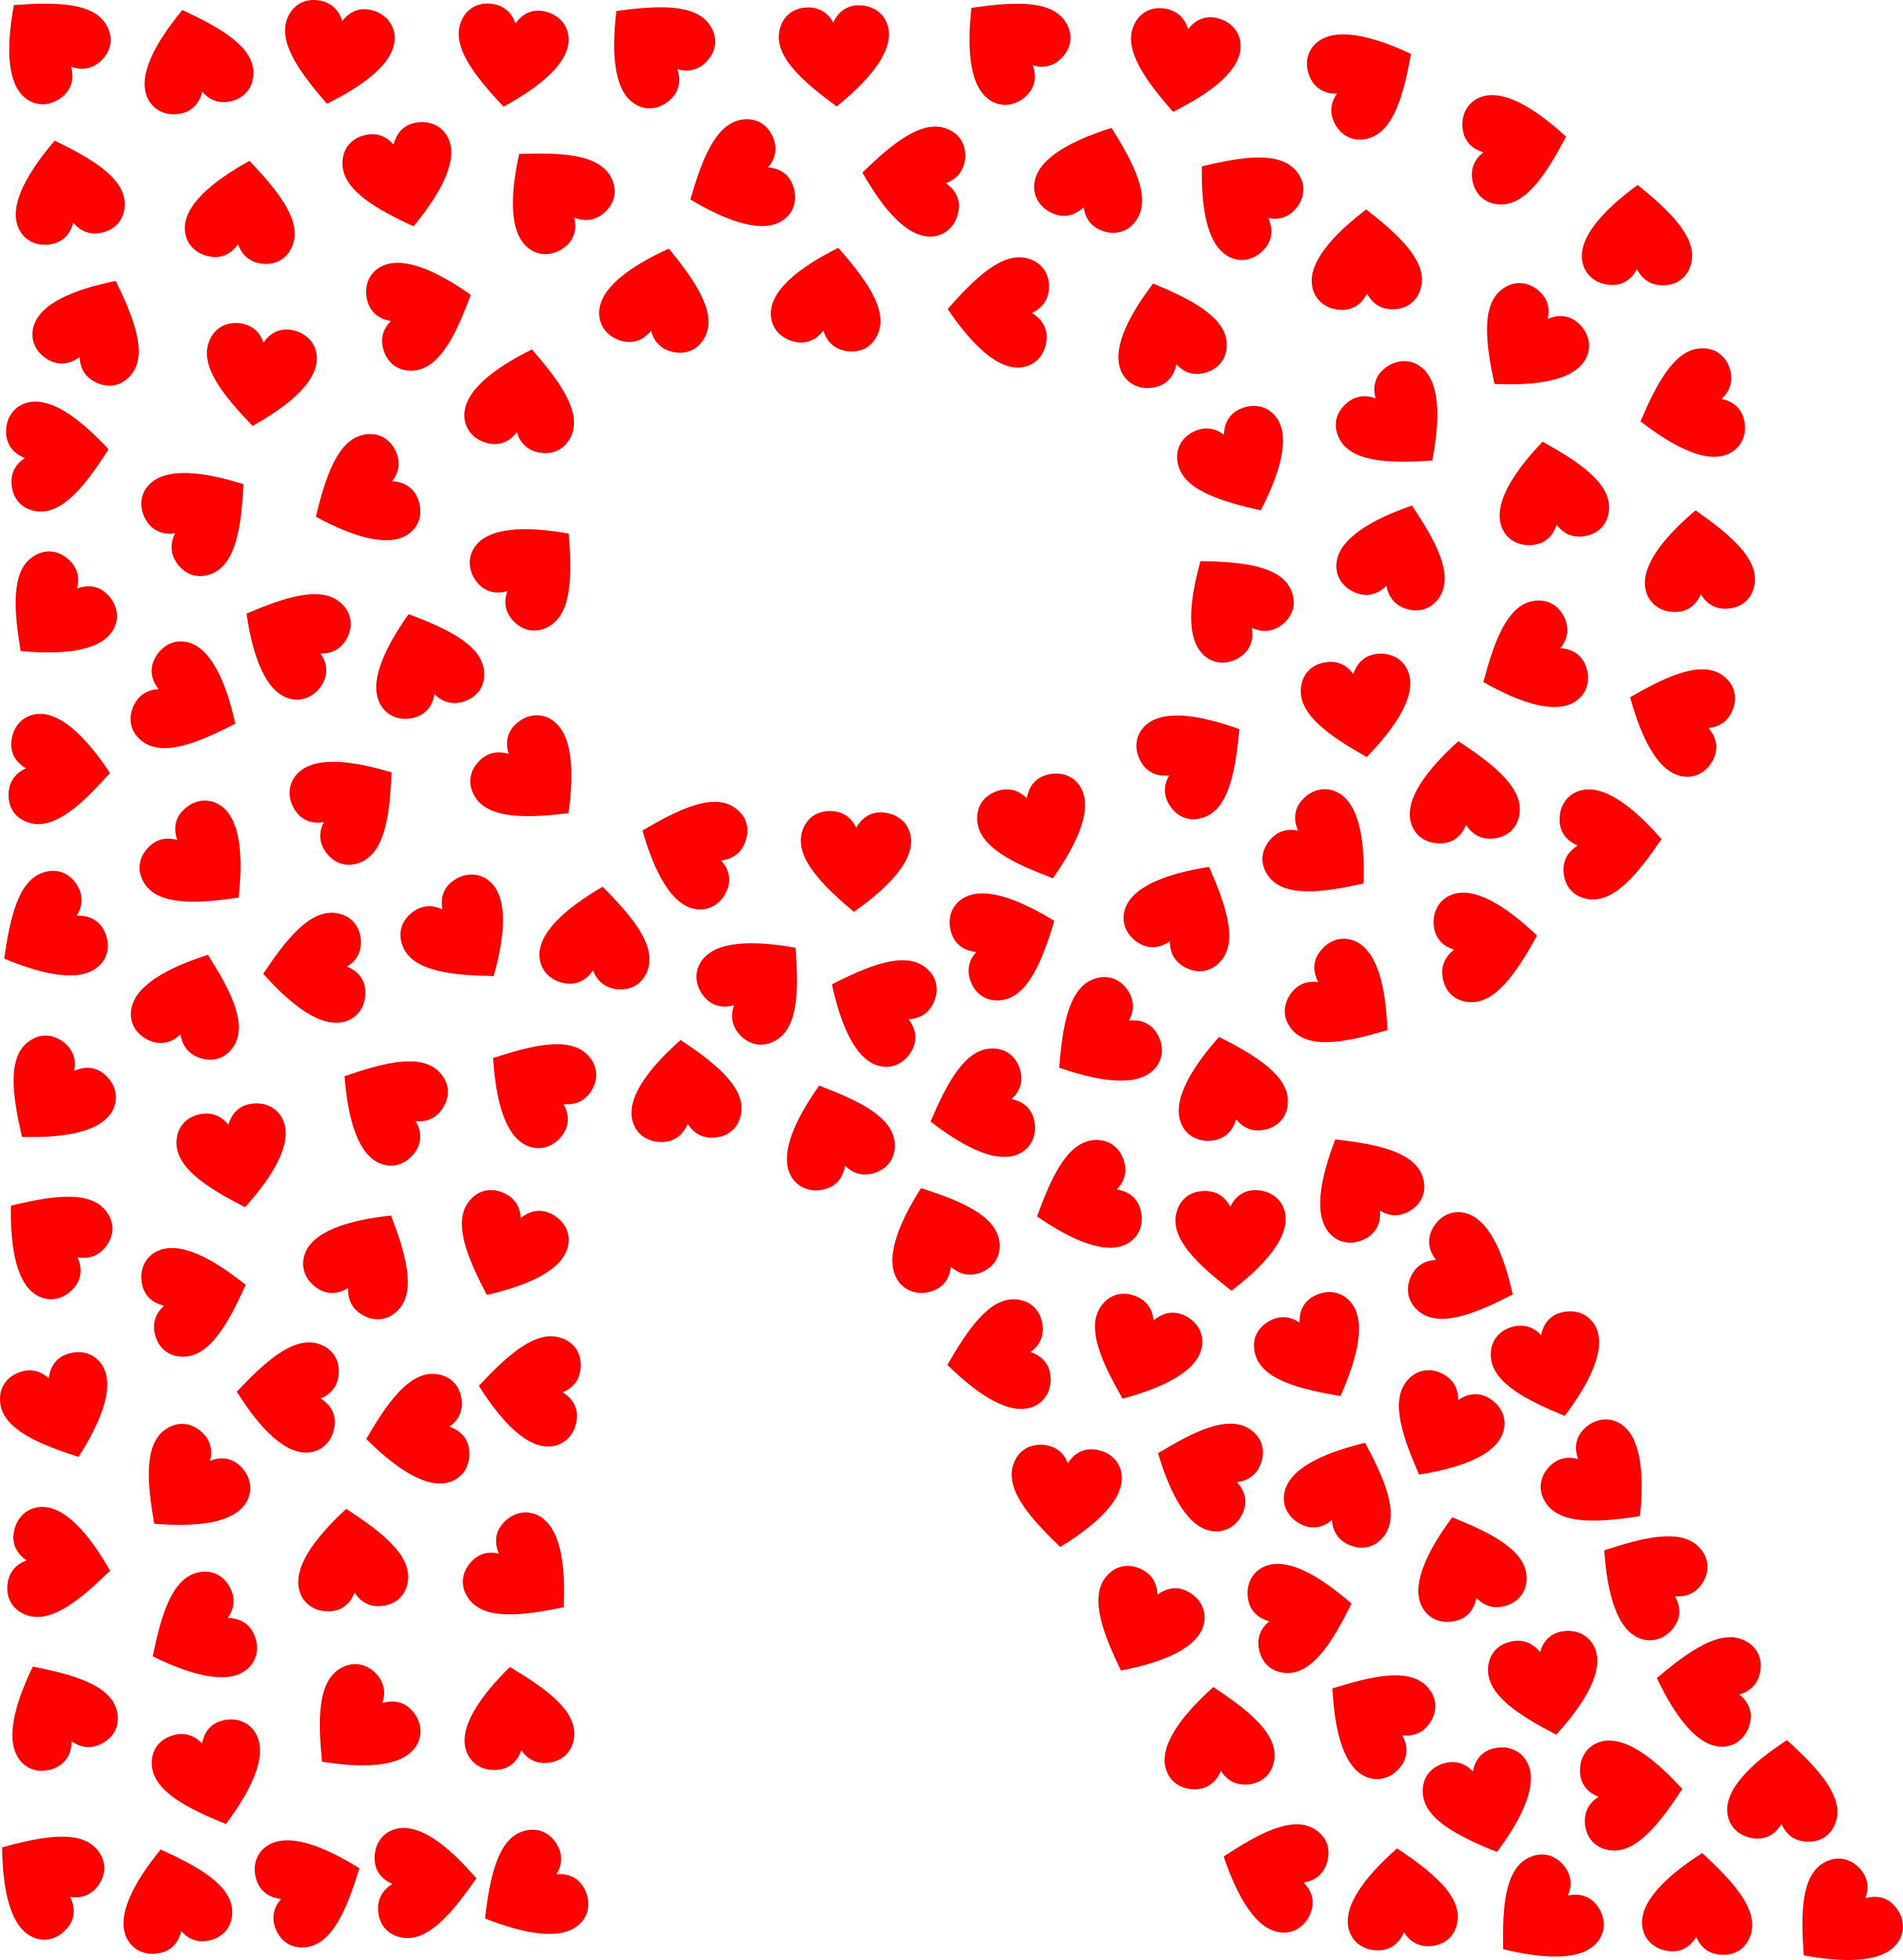
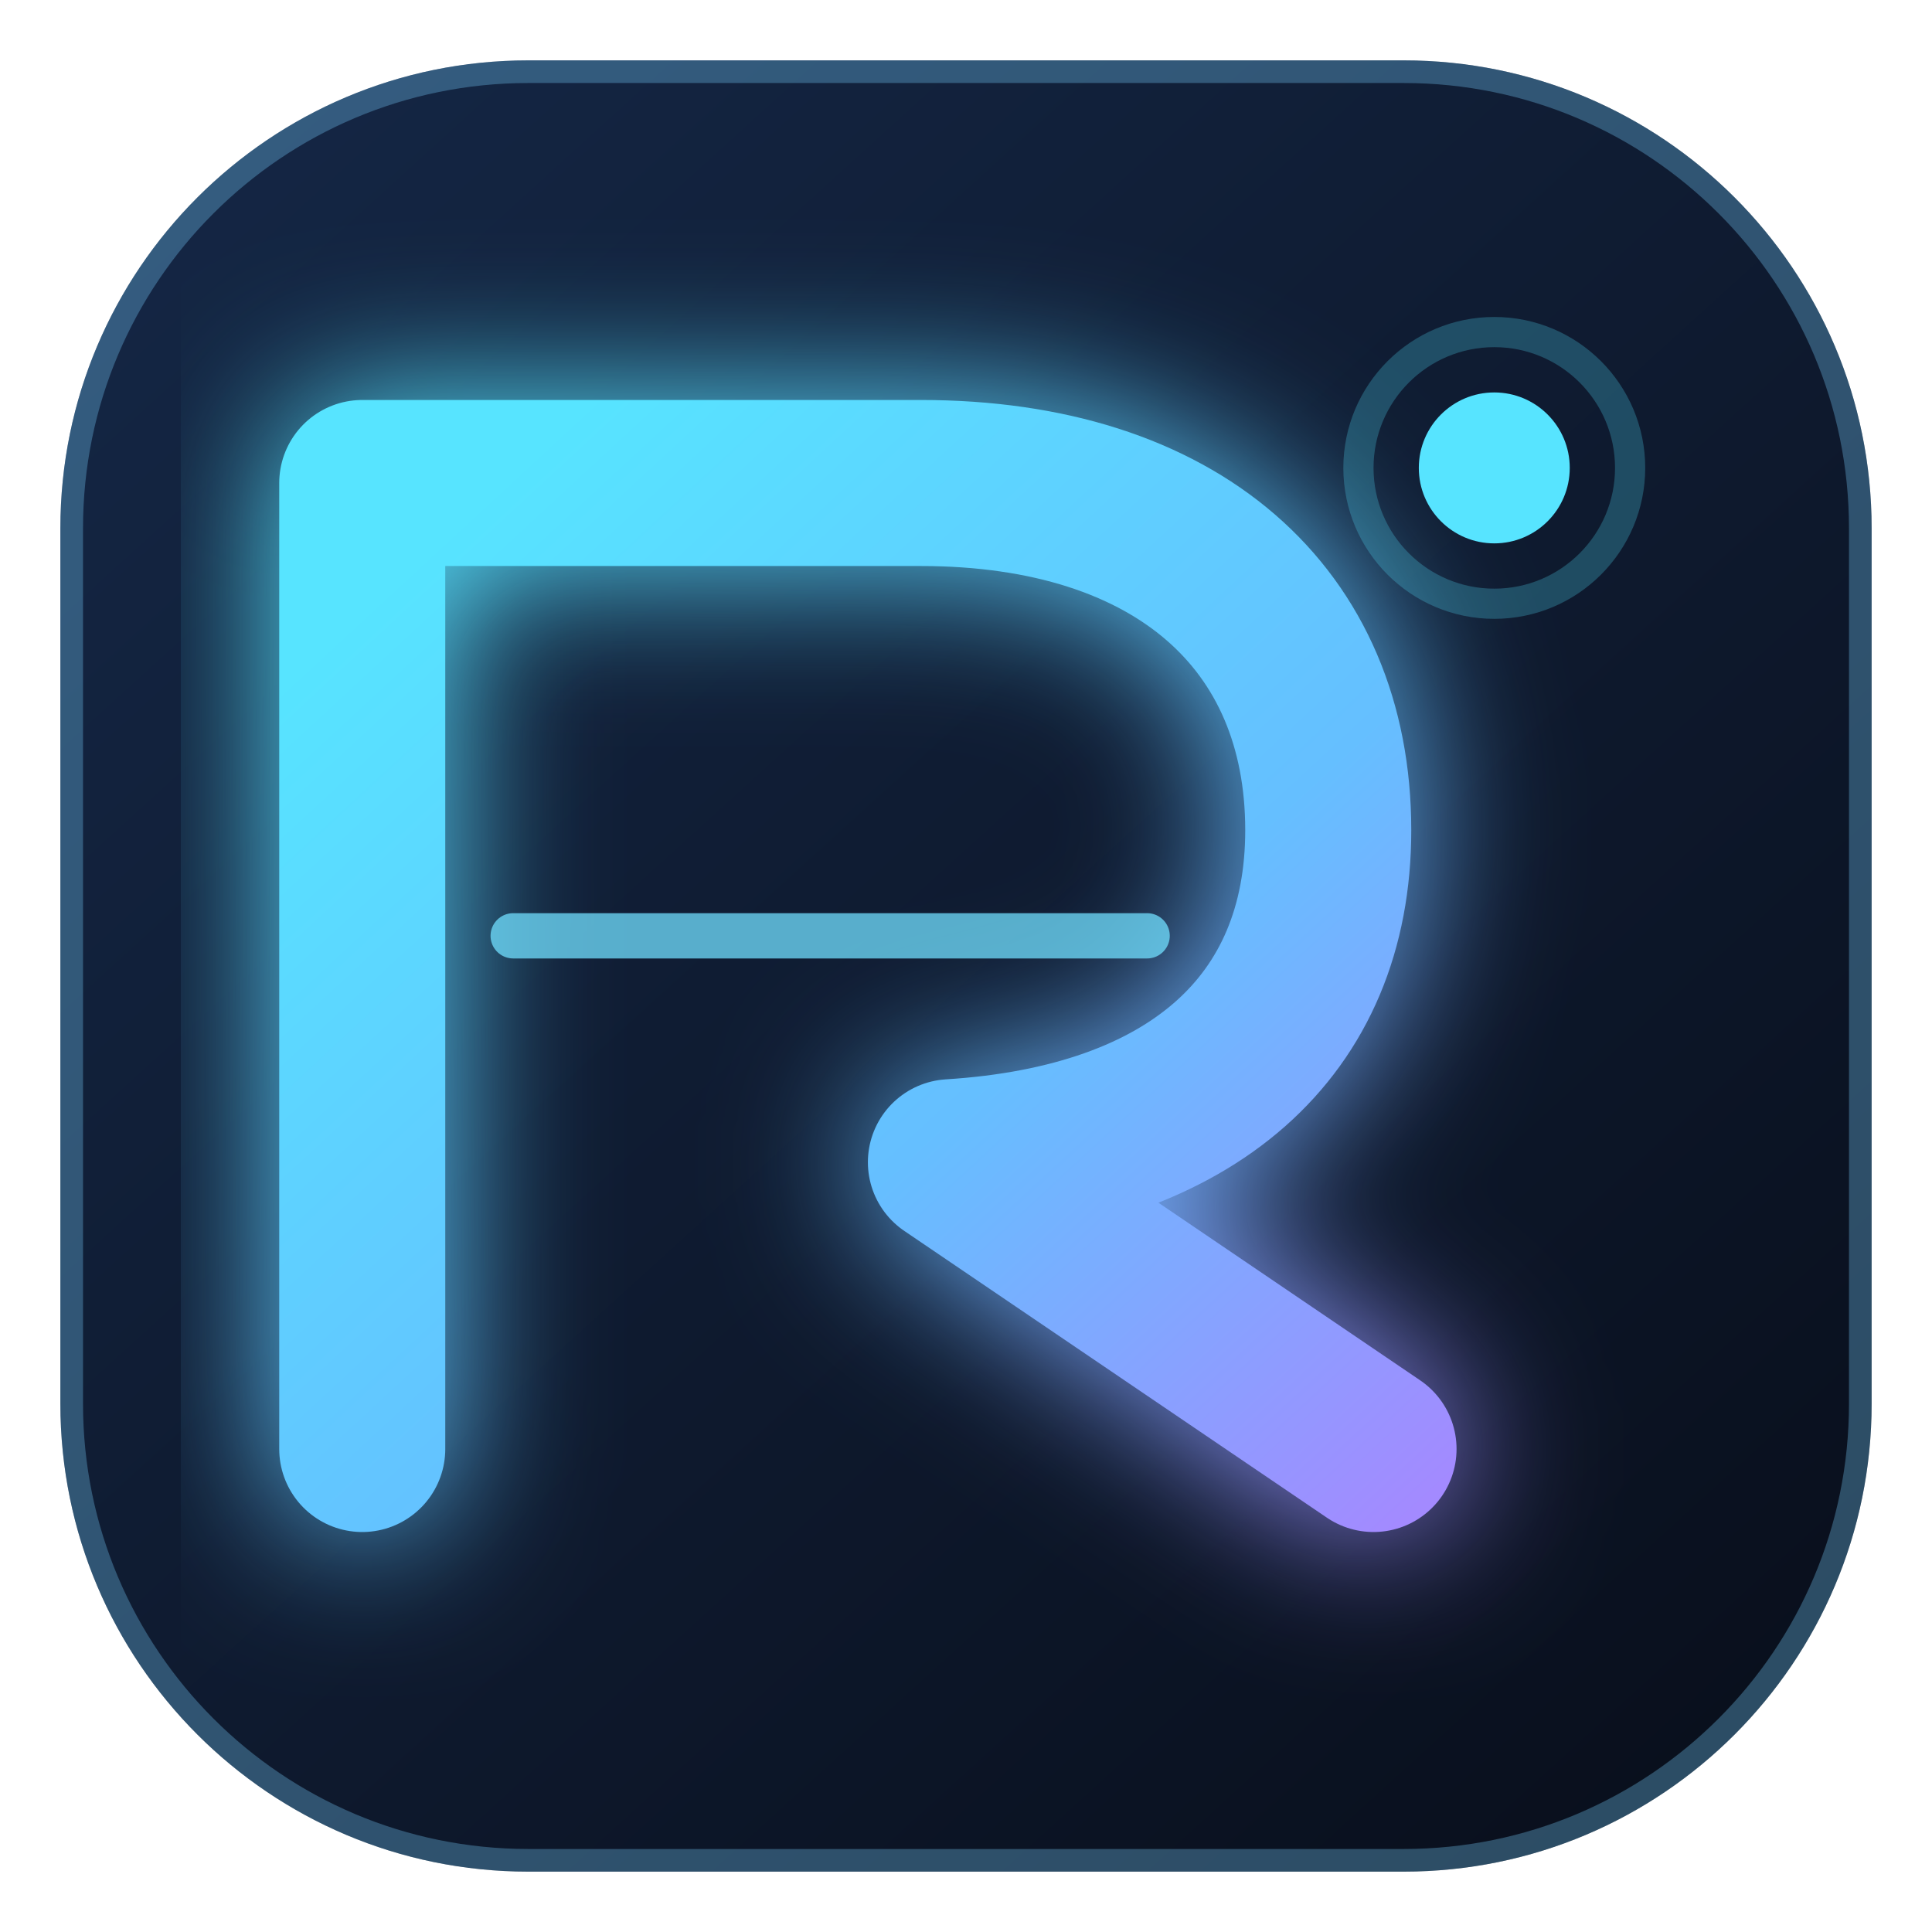
- <svg xmlns="http://www.w3.org/2000/svg" xmlns:xlink="http://www.w3.org/1999/xlink" version="1.1" id="Layer_1" x="0px" y="0px" viewBox="0 0 4853.891 5000" enable-background="new 0 0 4853.891 5000" xml:space="preserve">
-   <symbol id="Heart" viewBox="-44.1 -40 88.2 80">
-     <path fill="#FF0000" enable-background="new    " d="M43.347,22.954C40.525,33.942,30.67,40,19.662,40   C10.354,40,3.73,34.565-0.056,27.136c-3.956,7.753-10.708,12.782-20.553,12.782c-11.478,0-20.187-6.511-22.85-17.981   C-48.227,1.405-25.662-19.583-0.056-40C27.175-19.721,48.421,3.2,43.347,22.954z" />
-   </symbol>
-   <g>
-     <use xlink:href="#Heart" width="88.2" height="80" x="-44.1" y="-40" transform="matrix(3.1878 0.0921 0.0923 -3.195 2181.735 2198.39)" overflow="visible" />
-     <use xlink:href="#Heart" width="88.2" height="80" x="-44.1" y="-40" transform="matrix(-3.1811 -0.2268 -0.2273 3.1883 4332.64 4854.623)" overflow="visible" />
-     <use xlink:href="#Heart" width="88.2" height="80" x="-44.1" y="-40" transform="matrix(2.7865 -1.5511 -1.5546 -2.7929 3357.089 3449.523)" overflow="visible" />
-     <use xlink:href="#Heart" width="88.2" height="80" x="-44.1" y="-40" transform="matrix(0.4668 3.1548 3.1619 -0.4679 1060.632 3652.32)" overflow="visible" />
-     <use xlink:href="#Heart" width="88.2" height="80" x="-44.1" y="-40" transform="matrix(-1.7764 2.6486 2.6546 1.7804 3504.699 4378.64)" overflow="visible" />
-     <use xlink:href="#Heart" width="88.2" height="80" x="-44.1" y="-40" transform="matrix(-2.201 2.3078 2.313 2.206 1664.638 116.4772)" overflow="visible" />
-     <use xlink:href="#Heart" width="88.2" height="80" x="-44.1" y="-40" transform="matrix(-1.0976 2.9943 3.0011 1.1001 3073.705 3751.339)" overflow="visible" />
-     <use xlink:href="#Heart" width="88.2" height="80" x="-44.1" y="-40" transform="matrix(-0.9922 -3.0308 -3.0377 0.9945 1079.348 791.7762)" overflow="visible" />
-     <use xlink:href="#Heart" width="88.2" height="80" x="-44.1" y="-40" transform="matrix(2.0342 2.4561 2.4617 -2.0388 3932.55 4891.002)" overflow="visible" />
-     <use xlink:href="#Heart" width="88.2" height="80" x="-44.1" y="-40" transform="matrix(-3.0394 -0.9656 -0.9678 3.0463 3562.657 1411.458)" overflow="visible" />
-     <use xlink:href="#Heart" width="88.2" height="80" x="-44.1" y="-40" transform="matrix(2.368 2.1361 2.141 -2.3734 138.3908 1566.031)" overflow="visible" />
-     <use xlink:href="#Heart" width="88.2" height="80" x="-44.1" y="-40" transform="matrix(2.465 2.0235 2.0281 -2.4706 3893.112 880.6802)" overflow="visible" />
-     <use xlink:href="#Heart" width="88.2" height="80" x="-44.1" y="-40" transform="matrix(1.3438 2.8922 2.8987 -1.3469 921.5579 1264.502)" overflow="visible" />
-     <use xlink:href="#Heart" width="88.2" height="80" x="-44.1" y="-40" transform="matrix(-3.1441 0.5343 0.5355 3.1512 3955.89 1252.926)" overflow="visible" />
-     <use xlink:href="#Heart" width="88.2" height="80" x="-44.1" y="-40" transform="matrix(2.5023 1.9771 1.9816 -2.508 135.5364 2800.044)" overflow="visible" />
-     <use xlink:href="#Heart" width="88.2" height="80" x="-44.1" y="-40" transform="matrix(-1.9604 2.5154 2.5211 1.9649 3166.387 503.0788)" overflow="visible" />
-     <use xlink:href="#Heart" width="88.2" height="80" x="-44.1" y="-40" transform="matrix(-0.2426 -3.1799 -3.1871 0.2431 4110.56 2150.169)" overflow="visible" />
-     <use xlink:href="#Heart" width="88.2" height="80" x="-44.1" y="-40" transform="matrix(-0.6248 3.1273 3.1344 0.6262 4351.378 4305.815)" overflow="visible" />
-     <use xlink:href="#Heart" width="88.2" height="80" x="-44.1" y="-40" transform="matrix(-1.8844 -2.5729 -2.5787 1.8886 895.6049 2046.04)" overflow="visible" />
-     <use xlink:href="#Heart" width="88.2" height="80" x="-44.1" y="-40" transform="matrix(-3.0331 0.9852 0.9874 3.04 2128.674 2891.193)" overflow="visible" />
-     <use xlink:href="#Heart" width="88.2" height="80" x="-44.1" y="-40" transform="matrix(2.9177 1.2875 1.2905 -2.9243 1293.446 3186.429)" overflow="visible" />
-     <use xlink:href="#Heart" width="88.2" height="80" x="-44.1" y="-40" transform="matrix(-0.3296 -3.172 -3.1793 0.3303 149.7594 1159.286)" overflow="visible" />
-     <use xlink:href="#Heart" width="88.2" height="80" x="-44.1" y="-40" transform="matrix(0.1746 -3.1843 -3.1916 -0.175 152.9343 1964.663)" overflow="visible" />
-     <use xlink:href="#Heart" width="88.2" height="80" x="-44.1" y="-40" transform="matrix(3.1371 0.5739 0.5752 -3.1442 3015.154 159.6349)" overflow="visible" />
-     <use xlink:href="#Heart" width="88.2" height="80" x="-44.1" y="-40" transform="matrix(-0.213 -3.182 -3.1892 0.2135 1087.432 4800.107)" overflow="visible" />
-     <use xlink:href="#Heart" width="88.2" height="80" x="-44.1" y="-40" transform="matrix(3.0554 -0.9137 -0.9158 -3.0624 3781.909 4601.967)" overflow="visible" />
-     <use xlink:href="#Heart" width="88.2" height="80" x="-44.1" y="-40" transform="matrix(-3.1762 0.2869 0.2876 3.1834 3106.114 4431.048)" overflow="visible" />
-     <use xlink:href="#Heart" width="88.2" height="80" x="-44.1" y="-40" transform="matrix(-0.2576 3.1787 3.1859 0.2582 731.4433 3560.732)" overflow="visible" />
-     <use xlink:href="#Heart" width="88.2" height="80" x="-44.1" y="-40" transform="matrix(2.2226 2.2871 2.2923 -2.2276 913.201 4405.142)" overflow="visible" />
-     <use xlink:href="#Heart" width="88.2" height="80" x="-44.1" y="-40" transform="matrix(-3.0918 0.7817 0.7835 3.0989 440.8339 4842.084)" overflow="visible" />
-     <use xlink:href="#Heart" width="88.2" height="80" x="-44.1" y="-40" transform="matrix(-2.4104 2.0881 2.0929 2.4159 1407.79 489.6611)" overflow="visible" />
-     <use xlink:href="#Heart" width="88.2" height="80" x="-44.1" y="-40" transform="matrix(3.1888 -0.0453 -0.0454 -3.1961 3139.56 3164.827)" overflow="visible" />
-     <use xlink:href="#Heart" width="88.2" height="80" x="-44.1" y="-40" transform="matrix(-0.7905 -3.0896 -3.0966 0.7923 502.7188 3309.305)" overflow="visible" />
-     <use xlink:href="#Heart" width="88.2" height="80" x="-44.1" y="-40" transform="matrix(-3.0085 -1.058 -1.0605 3.0153 2792.785 446.8684)" overflow="visible" />
-     <use xlink:href="#Heart" width="88.2" height="80" x="-44.1" y="-40" transform="matrix(-1.7474 2.6678 2.6739 1.7514 1364.689 2769.214)" overflow="visible" />
-     <use xlink:href="#Heart" width="88.2" height="80" x="-44.1" y="-40" transform="matrix(3.1621 0.414 0.4149 -3.1693 661.0962 959.8464)" overflow="visible" />
-     <use xlink:href="#Heart" width="88.2" height="80" x="-44.1" y="-40" transform="matrix(-3.1376 -0.5708 -0.5721 3.1448 1333.699 1017.127)" overflow="visible" />
-     <use xlink:href="#Heart" width="88.2" height="80" x="-44.1" y="-40" transform="matrix(-3.189 -0.0273 -0.0273 3.1963 4175.984 599.6453)" overflow="visible" />
-     <use xlink:href="#Heart" width="88.2" height="80" x="-44.1" y="-40" transform="matrix(-1.8596 -2.5909 -2.5967 1.8638 517.1281 1309.688)" overflow="visible" />
-     <use xlink:href="#Heart" width="88.2" height="80" x="-44.1" y="-40" transform="matrix(2.964 1.1768 1.1795 -2.9708 2910.676 3449.295)" overflow="visible" />
-     <use xlink:href="#Heart" width="88.2" height="80" x="-44.1" y="-40" transform="matrix(-0.6712 -3.1177 -3.1248 0.6727 3322.427 4117.566)" overflow="visible" />
-     <use xlink:href="#Heart" width="88.2" height="80" x="-44.1" y="-40" transform="matrix(-2.8221 -1.4853 -1.4887 2.8285 3024.37 2324.463)" overflow="visible" />
-     <use xlink:href="#Heart" width="88.2" height="80" x="-44.1" y="-40" transform="matrix(-0.593 -3.1335 -3.1406 0.5944 3868.922 372.2939)" overflow="visible" />
-     <use xlink:href="#Heart" width="88.2" height="80" x="-44.1" y="-40" transform="matrix(-3.1103 0.7045 0.7061 3.1174 167.5751 483.4994)" overflow="visible" />
-     <use xlink:href="#Heart" width="88.2" height="80" x="-44.1" y="-40" transform="matrix(-2.181 -2.3268 -2.3321 2.1859 1357.359 1448.572)" overflow="visible" />
-     <use xlink:href="#Heart" width="88.2" height="80" x="-44.1" y="-40" transform="matrix(2.8729 1.3846 1.3877 -2.8794 2914.827 4146.517)" overflow="visible" />
-     <use xlink:href="#Heart" width="88.2" height="80" x="-44.1" y="-40" transform="matrix(-1.5067 -2.8107 -2.8171 1.5102 3486.452 197.8113)" overflow="visible" />
-     <use xlink:href="#Heart" width="88.2" height="80" x="-44.1" y="-40" transform="matrix(-0.5351 -3.1439 -3.1511 0.5363 3794.559 2408.039)" overflow="visible" />
-     <use xlink:href="#Heart" width="88.2" height="80" x="-44.1" y="-40" transform="matrix(3.1357 0.5815 0.5829 -3.1428 857.2479 138.9613)" overflow="visible" />
-     <use xlink:href="#Heart" width="88.2" height="80" x="-44.1" y="-40" transform="matrix(1.0226 3.0207 3.0276 -1.0249 2766.388 3062.311)" overflow="visible" />
-     <use xlink:href="#Heart" width="88.2" height="80" x="-44.1" y="-40" transform="matrix(3.1567 0.4534 0.4544 -3.1639 1302.688 145.5983)" overflow="visible" />
-     <use xlink:href="#Heart" width="88.2" height="80" x="-44.1" y="-40" transform="matrix(3.0573 -0.9073 -0.9094 -3.0643 540.1391 4530.549)" overflow="visible" />
-     <use xlink:href="#Heart" width="88.2" height="80" x="-44.1" y="-40" transform="matrix(2.163 -2.3435 -2.3488 -2.1679 4089.194 3780.812)" overflow="visible" />
-     <use xlink:href="#Heart" width="88.2" height="80" x="-44.1" y="-40" transform="matrix(-1.9531 2.5211 2.5269 1.9575 128.7133 3154.201)" overflow="visible" />
-     <use xlink:href="#Heart" width="88.2" height="80" x="-44.1" y="-40" transform="matrix(-2.1785 2.3291 2.3344 2.1835 2571.037 107.6201)" overflow="visible" />
-     <use xlink:href="#Heart" width="88.2" height="80" x="-44.1" y="-40" transform="matrix(-1.1787 -2.9633 -2.9701 1.1813 2570.494 2396.372)" overflow="visible" />
-     <use xlink:href="#Heart" width="88.2" height="80" x="-44.1" y="-40" transform="matrix(1.4531 2.8389 2.8453 -1.4564 503.4779 4167.321)" overflow="visible" />
-     <use xlink:href="#Heart" width="88.2" height="80" x="-44.1" y="-40" transform="matrix(1.8192 -2.6194 -2.6253 -1.8233 3433.888 2554.684)" overflow="visible" />
-     <use xlink:href="#Heart" width="88.2" height="80" x="-44.1" y="-40" transform="matrix(3.1292 -0.6153 -0.6167 -3.1363 3945.073 4299.749)" overflow="visible" />
-     <use xlink:href="#Heart" width="88.2" height="80" x="-44.1" y="-40" transform="matrix(-3.123 0.6461 0.6476 3.1301 3135.194 2770.374)" overflow="visible" />
-     <use xlink:href="#Heart" width="88.2" height="80" x="-44.1" y="-40" transform="matrix(-3.1595 0.4334 0.4344 3.1667 1317.768 4379.234)" overflow="visible" />
-     <use xlink:href="#Heart" width="88.2" height="80" x="-44.1" y="-40" transform="matrix(0.4876 3.1516 3.1588 -0.4887 2542.912 3462.518)" overflow="visible" />
-     <use xlink:href="#Heart" width="88.2" height="80" x="-44.1" y="-40" transform="matrix(0.3879 -3.1655 -3.1726 -0.3888 153.915 3991.025)" overflow="visible" />
-     <use xlink:href="#Heart" width="88.2" height="80" x="-44.1" y="-40" transform="matrix(-3.0148 -1.0401 -1.0424 3.0216 488.5931 2556.528)" overflow="visible" />
-     <use xlink:href="#Heart" width="88.2" height="80" x="-44.1" y="-40" transform="matrix(-2.9809 1.1336 1.1361 2.9876 2394.503 3150.499)" overflow="visible" />
-     <use xlink:href="#Heart" width="88.2" height="80" x="-44.1" y="-40" transform="matrix(-1.3236 2.9015 2.9081 1.3266 2238.27 2564.169)" overflow="visible" />
-     <use xlink:href="#Heart" width="88.2" height="80" x="-44.1" y="-40" transform="matrix(2.8678 -1.3951 -1.3983 -2.8743 3160.026 1186.916)" overflow="visible" />
-     <use xlink:href="#Heart" width="88.2" height="80" x="-44.1" y="-40" transform="matrix(3.1759 0.2896 0.2903 -3.1832 2716.135 3819.032)" overflow="visible" />
-     <use xlink:href="#Heart" width="88.2" height="80" x="-44.1" y="-40" transform="matrix(0.8513 3.0734 3.0804 -0.8533 4307.668 1040.939)" overflow="visible" />
-     <use xlink:href="#Heart" width="88.2" height="80" x="-44.1" y="-40" transform="matrix(-1.7538 -2.6636 -2.6697 1.7578 3054.374 1930.312)" overflow="visible" />
-     <use xlink:href="#Heart" width="88.2" height="80" x="-44.1" y="-40" transform="matrix(-0.4023 3.1637 3.1708 0.4032 2326.512 456.5027)" overflow="visible" />
-     <use xlink:href="#Heart" width="88.2" height="80" x="-44.1" y="-40" transform="matrix(-0.2462 3.1796 3.1868 0.2468 1348.806 3545.327)" overflow="visible" />
-     <use xlink:href="#Heart" width="88.2" height="80" x="-44.1" y="-40" transform="matrix(-3.0649 0.8816 0.8836 3.0718 2976.416 846.1735)" overflow="visible" />
-     <use xlink:href="#Heart" width="88.2" height="80" x="-44.1" y="-40" transform="matrix(-0.9872 3.0325 3.0394 0.9894 3242.766 4775.761)" overflow="visible" />
-     <use xlink:href="#Heart" width="88.2" height="80" x="-44.1" y="-40" transform="matrix(3.0612 -0.8942 -0.8962 -3.0682 3955.429 3489.172)" overflow="visible" />
-     <use xlink:href="#Heart" width="88.2" height="80" x="-44.1" y="-40" transform="matrix(-3.1383 -0.5672 -0.5685 3.1454 2115.427 757.9989)" overflow="visible" />
-     <use xlink:href="#Heart" width="88.2" height="80" x="-44.1" y="-40" transform="matrix(-3.0353 0.9785 0.9807 3.0422 1081.429 1688.335)" overflow="visible" />
-     <use xlink:href="#Heart" width="88.2" height="80" x="-44.1" y="-40" transform="matrix(-3.1681 -0.3653 -0.3661 3.1753 1522.398 2389.097)" overflow="visible" />
-     <use xlink:href="#Heart" width="88.2" height="80" x="-44.1" y="-40" transform="matrix(-3.1733 0.3173 0.3181 3.1805 895.6915 3976.567)" overflow="visible" />
-     <use xlink:href="#Heart" width="88.2" height="80" x="-44.1" y="-40" transform="matrix(-3.1171 -0.674 -0.6755 3.1242 1678.856 759.082)" overflow="visible" />
-     <use xlink:href="#Heart" width="88.2" height="80" x="-44.1" y="-40" transform="matrix(-2.7033 1.692 1.6958 2.7094 3473.757 3015.05)" overflow="visible" />
-     <use xlink:href="#Heart" width="88.2" height="80" x="-44.1" y="-40" transform="matrix(-1.1334 2.9809 2.9877 1.136 1758.221 2164.298)" overflow="visible" />
-     <use xlink:href="#Heart" width="88.2" height="80" x="-44.1" y="-40" transform="matrix(-3.1824 -0.2066 -0.207 3.1897 4549.57 4566.568)" overflow="visible" />
-     <use xlink:href="#Heart" width="88.2" height="80" x="-44.1" y="-40" transform="matrix(2.0048 -2.4802 -2.4858 -2.0094 3378.515 2173.377)" overflow="visible" />
-     <use xlink:href="#Heart" width="88.2" height="80" x="-44.1" y="-40" transform="matrix(0.8538 3.0727 3.0797 -0.8558 2496.812 2827.089)" overflow="visible" />
-     <use xlink:href="#Heart" width="88.2" height="80" x="-44.1" y="-40" transform="matrix(-0.1531 3.1854 3.1927 0.1535 2545.012 794.4811)" overflow="visible" />
-     <use xlink:href="#Heart" width="88.2" height="80" x="-44.1" y="-40" transform="matrix(-3.0984 0.7551 0.7568 3.1055 495.191 149.8114)" overflow="visible" />
-     <use xlink:href="#Heart" width="88.2" height="80" x="-44.1" y="-40" transform="matrix(-3.0546 0.9164 0.9185 3.0616 3740.777 3993.14)" overflow="visible" />
-     <use xlink:href="#Heart" width="88.2" height="80" x="-44.1" y="-40" transform="matrix(-1.1631 -2.9695 -2.9762 1.1657 797.7816 4812.392)" overflow="visible" />
-     <use xlink:href="#Heart" width="88.2" height="80" x="-44.1" y="-40" transform="matrix(1.6249 2.7441 2.7503 -1.6286 120.965 2380.58)" overflow="visible" />
-     <use xlink:href="#Heart" width="88.2" height="80" x="-44.1" y="-40" transform="matrix(-1.8783 2.5773 2.5831 1.8826 108.6695 4788.083)" overflow="visible" />
-     <use xlink:href="#Heart" width="88.2" height="80" x="-44.1" y="-40" transform="matrix(-1.1643 2.969 2.9757 1.1669 4276.887 1825.528)" overflow="visible" />
-     <use xlink:href="#Heart" width="88.2" height="80" x="-44.1" y="-40" transform="matrix(-0.2998 -3.175 -3.1822 0.3005 4163.659 4575.558)" overflow="visible" />
-     <use xlink:href="#Heart" width="88.2" height="80" x="-44.1" y="-40" transform="matrix(-3.189 0.0308 0.0309 3.1962 3485.894 662.0508)" overflow="visible" />
-     <use xlink:href="#Heart" width="88.2" height="80" x="-44.1" y="-40" transform="matrix(-2.3365 2.1705 2.1755 2.3418 122.2203 106.7858)" overflow="visible" />
-     <use xlink:href="#Heart" width="88.2" height="80" x="-44.1" y="-40" transform="matrix(-2.931 -1.2569 -1.2598 2.9377 3431.448 3798.037)" overflow="visible" />
-     <use xlink:href="#Heart" width="88.2" height="80" x="-44.1" y="-40" transform="matrix(-3.1593 -0.4349 -0.4359 3.1665 618.7748 537.0222)" overflow="visible" />
-     <use xlink:href="#Heart" width="88.2" height="80" x="-44.1" y="-40" transform="matrix(2.387 2.1149 2.1197 -2.3924 478.3461 3791.502)" overflow="visible" />
-     <use xlink:href="#Heart" width="88.2" height="80" x="-44.1" y="-40" transform="matrix(-2.7443 -1.6246 -1.6283 2.7506 932.2695 3210.752)" overflow="visible" />
-     <use xlink:href="#Heart" width="88.2" height="80" x="-44.1" y="-40" transform="matrix(-3.1788 0.257 0.2576 3.186 3573.86 4842.624)" overflow="visible" />
-     <use xlink:href="#Heart" width="88.2" height="80" x="-44.1" y="-40" transform="matrix(1.3085 -2.9083 -2.915 -1.3114 483.7569 1793.541)" overflow="visible" />
-     <use xlink:href="#Heart" width="88.2" height="80" x="-44.1" y="-40" transform="matrix(1.2848 2.9189 2.9255 -1.2878 3900.777 1688.65)" overflow="visible" />
-     <use xlink:href="#Heart" width="88.2" height="80" x="-44.1" y="-40" transform="matrix(2.0366 -2.4541 -2.4597 -2.0412 1339.197 4018.335)" overflow="visible" />
-     <use xlink:href="#Heart" width="88.2" height="80" x="-44.1" y="-40" transform="matrix(1.6786 2.7116 2.7178 -1.6824 1345.845 4826.899)" overflow="visible" />
-     <use xlink:href="#Heart" width="88.2" height="80" x="-44.1" y="-40" transform="matrix(2.8236 1.4825 1.4859 -2.83 3679.233 3648.547)" overflow="visible" />
-     <use xlink:href="#Heart" width="88.2" height="80" x="-44.1" y="-40" transform="matrix(3.1484 -0.5081 -0.5093 -3.1555 3465.967 1804.961)" overflow="visible" />
-     <use xlink:href="#Heart" width="88.2" height="80" x="-44.1" y="-40" transform="matrix(3.1256 -0.6335 -0.6349 -3.1327 599.9288 2954.362)" overflow="visible" />
-     <use xlink:href="#Heart" width="88.2" height="80" x="-44.1" y="-40" transform="matrix(-2.5289 1.943 1.9474 2.5346 3139.934 1532.782)" overflow="visible" />
-     <use xlink:href="#Heart" width="88.2" height="80" x="-44.1" y="-40" transform="matrix(3.0326 -0.9867 -0.989 -3.0395 2646.22 2118.753)" overflow="visible" />
-     <use xlink:href="#Heart" width="88.2" height="80" x="-44.1" y="-40" transform="matrix(-3.1827 0.2017 0.2021 3.19 4332.709 1429.506)" overflow="visible" />
-     <use xlink:href="#Heart" width="88.2" height="80" x="-44.1" y="-40" transform="matrix(-2.8798 -1.3702 -1.3733 2.8863 240.3151 832.1602)" overflow="visible" />
-     <use xlink:href="#Heart" width="88.2" height="80" x="-44.1" y="-40" transform="matrix(-2.8294 1.4714 1.4747 2.8358 142.4979 4365.07)" overflow="visible" />
-     <use xlink:href="#Heart" width="88.2" height="80" x="-44.1" y="-40" transform="matrix(2.5268 -1.9458 -1.9502 -2.5325 1181.423 2388.486)" overflow="visible" />
-     <use xlink:href="#Heart" width="88.2" height="80" x="-44.1" y="-40" transform="matrix(2.3558 -2.1495 -2.1544 -2.3612 3567.345 1080.254)" overflow="visible" />
-     <use xlink:href="#Heart" width="88.2" height="80" x="-44.1" y="-40" transform="matrix(2.9821 -1.1303 -1.1329 -2.9889 155.2709 3597.015)" overflow="visible" />
-     <use xlink:href="#Heart" width="88.2" height="80" x="-44.1" y="-40" transform="matrix(-3.1759 0.2903 0.2909 3.1831 3731.506 2018.118)" overflow="visible" />
-     <use xlink:href="#Heart" width="88.2" height="80" x="-44.1" y="-40" transform="matrix(3.0987 -0.7539 -0.7556 -3.1058 1024.657 453.1594)" overflow="visible" />
-     <use xlink:href="#Heart" width="88.2" height="80" x="-44.1" y="-40" transform="matrix(2.2466 -2.2635 -2.2686 -2.2517 1359.38 1984.402)" overflow="visible" />
-     <use xlink:href="#Heart" width="88.2" height="80" x="-44.1" y="-40" transform="matrix(1.7842 2.6433 2.6493 -1.7883 2807.712 2652.228)" overflow="visible" />
-     <use xlink:href="#Heart" width="88.2" height="80" x="-44.1" y="-40" transform="matrix(-3.1779 0.2673 0.2679 3.1851 1746.66 2780.381)" overflow="visible" />
-     <use xlink:href="#Heart" width="88.2" height="80" x="-44.1" y="-40" transform="matrix(3.1865 -0.1294 -0.1297 -3.1937 2129.163 143.8838)" overflow="visible" />
-     <use xlink:href="#Heart" width="88.2" height="80" x="-44.1" y="-40" transform="matrix(-1.7336 2.6768 2.6829 1.7375 4199.266 4024.733)" overflow="visible" />
-     <use xlink:href="#Heart" width="88.2" height="80" x="-44.1" y="-40" transform="matrix(-2.1775 -2.33 -2.3353 2.1824 1935.575 2504.884)" overflow="visible" />
-     <use xlink:href="#Heart" width="88.2" height="80" x="-44.1" y="-40" transform="matrix(-1.5121 2.8078 2.8142 1.5156 741.1424 1626.154)" overflow="visible" />
-     <use xlink:href="#Heart" width="88.2" height="80" x="-44.1" y="-40" transform="matrix(2.1686 2.3383 2.3436 -2.1735 4694.753 4901.31)" overflow="visible" />
-     <use xlink:href="#Heart" width="88.2" height="80" x="-44.1" y="-40" transform="matrix(1.3116 -2.9069 -2.9135 -1.3146 3742.072 3249.488)" overflow="visible" />
-     <use xlink:href="#Heart" width="88.2" height="80" x="-44.1" y="-40" transform="matrix(0.2709 3.1776 3.1848 -0.2715 798.8411 2473.302)" overflow="visible" />
-     <use xlink:href="#Heart" width="88.2" height="80" x="-44.1" y="-40" transform="matrix(1.2173 2.9477 2.9544 -1.2201 1879.128 460.2637)" overflow="visible" />
-     <use xlink:href="#Heart" width="88.2" height="80" x="-44.1" y="-40" transform="matrix(-1.703 2.6964 2.7025 1.7069 986.7657 2813.88)" overflow="visible" />
-     <use xlink:href="#Heart" width="88.2" height="80" x="-44.1" y="-40" transform="matrix(2.1847 -2.3233 -2.3286 -2.1897 515.4576 2202.162)" overflow="visible" />
-   </g>
+ <svg xmlns="http://www.w3.org/2000/svg" viewBox="0 0 128 128" fill="none">
+   <defs>
+     <linearGradient id="bg" x1="14" y1="10" x2="114" y2="120" gradientUnits="userSpaceOnUse">
+       <stop stop-color="#142644" />
+       <stop offset="1" stop-color="#090F1C" />
+     </linearGradient>
+     <linearGradient id="mark" x1="34" y1="31" x2="96" y2="98" gradientUnits="userSpaceOnUse">
+       <stop stop-color="#57E4FF" />
+       <stop offset=".56" stop-color="#65BFFF" />
+       <stop offset="1" stop-color="#A38AFF" />
+     </linearGradient>
+     <filter id="soft-glow" x="12" y="12" width="104" height="104" color-interpolation-filters="sRGB" filterUnits="userSpaceOnUse">
+       <feGaussianBlur stdDeviation="5" result="blur" />
+       <feComposite in="SourceGraphic" in2="blur" operator="over" />
+     </filter>
+   </defs>
+   <rect x="4" y="4" width="120" height="120" rx="31" fill="url(#bg)" />
+   <rect x="4.75" y="4.75" width="118.5" height="118.5" rx="30.25" stroke="#78CFFF" stroke-opacity=".32" stroke-width="1.5" />
+   <path d="M24 96V32h37c17 0 27 9 27 23 0 13-9 21-25 22l28 19" stroke="url(#mark)" stroke-width="11" stroke-linecap="round" stroke-linejoin="round" filter="url(#soft-glow)" />
+   <path d="M34 62h42" stroke="#70DFFF" stroke-opacity=".75" stroke-width="3" stroke-linecap="round" />
+   <circle cx="99" cy="31" r="5" fill="#57E4FF" />
+   <circle cx="99" cy="31" r="9" stroke="#57E4FF" stroke-opacity=".25" stroke-width="2" />
</svg>
